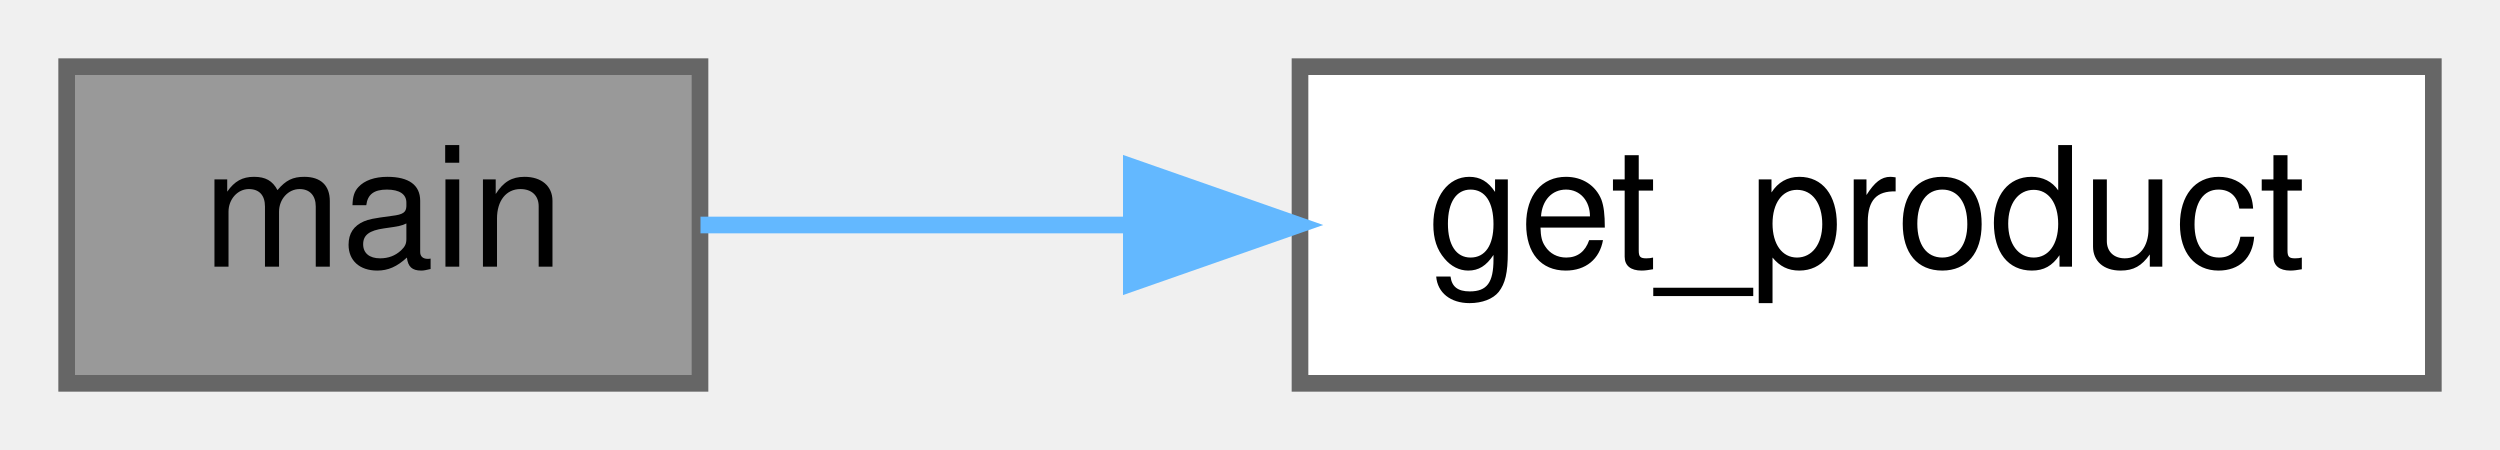
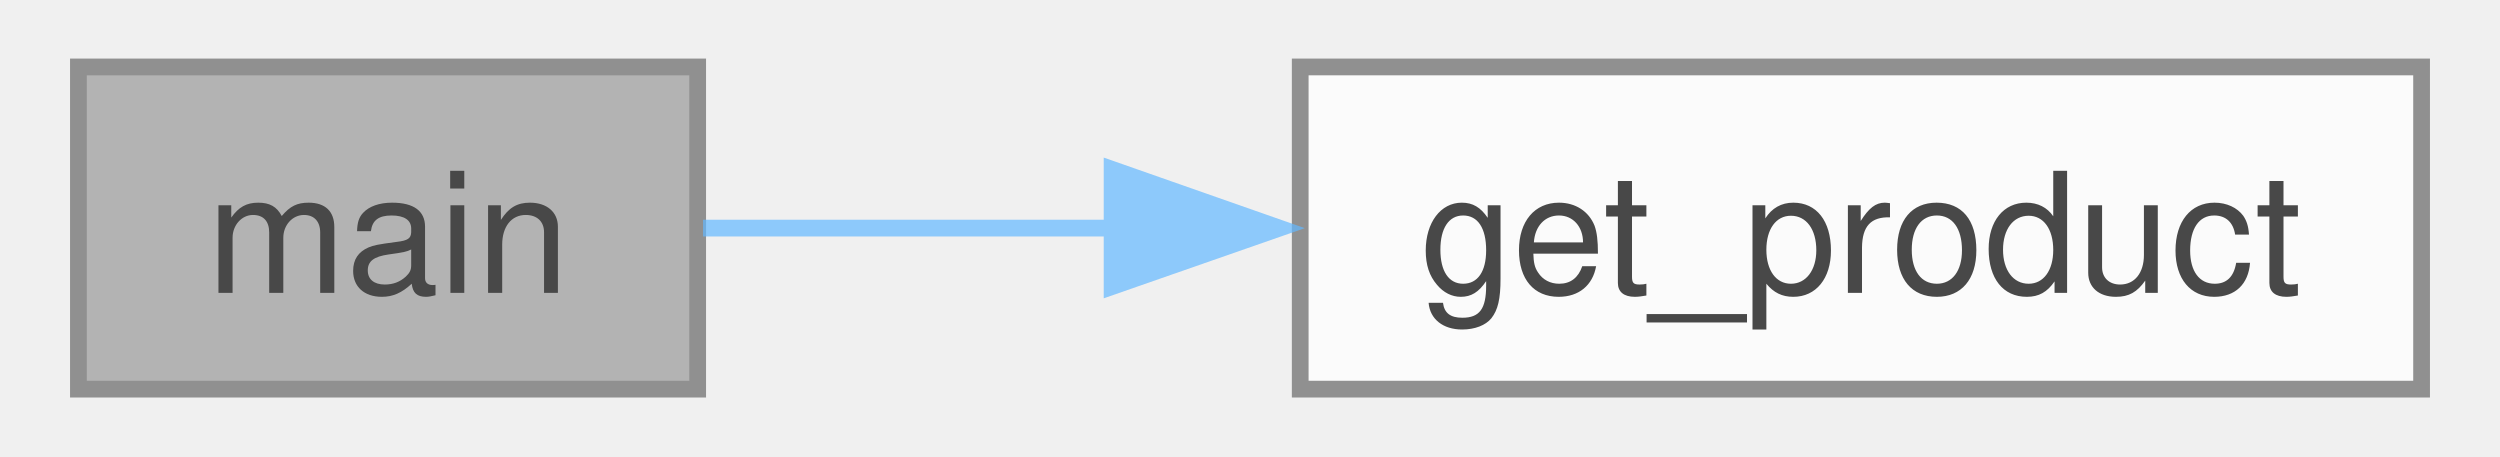
- <svg xmlns="http://www.w3.org/2000/svg" xmlns:xlink="http://www.w3.org/1999/xlink" width="150pt" height="27pt" viewBox="0.00 0.00 150.00 27.00">
-   <g id="graph0" class="graph" transform="scale(1 1) rotate(0) translate(4 23)">
-     <g id="node1" class="node">
-       <g id="a_node1">
-         <a xlink:title="Main function.">
-           <polygon fill="#999999" stroke="#666666" points="38,-19 0,-19 0,0 38,0 38,-19" />
-           <text text-anchor="middle" x="19" y="-7" font-family="Helvetica,sans-Serif" font-size="10.00">main</text>
-         </a>
+ <svg xmlns="http://www.w3.org/2000/svg" xmlns:xlink="http://www.w3.org/1999/xlink" width="148pt" height="27pt" viewBox="0.00 0.00 148.00 27.25">
+   <svg id="main" version="1.1" xml:space="preserve">
+     <style type="text/css">
+ .node, .edge {opacity: 0.7;}
+ .node.selected, .edge.selected {opacity: 1;}
+ .edge:hover path { stroke: red; }
+ .edge:hover polygon { stroke: red; fill: red; }
+ </style>
+     <svg id="graph" class="graph">
+       <g id="graph0" class="graph" transform="scale(1 1) rotate(0) translate(4 23.25)">
+         <g id="Node000001" class="node">
+           <g id="a_Node000001">
+             <a xlink:title="Main function.">
+               <polygon fill="#999999" stroke="#666666" points="37,-19.25 0,-19.25 0,0 37,0 37,-19.25" />
+               <text text-anchor="middle" x="18.5" y="-5.75" font-family="Helvetica,sans-Serif" font-size="10.00">main</text>
+             </a>
+           </g>
+         </g>
+         <g id="Node000002" class="node">
+           <g id="a_Node000002">
+             <a xlink:href="../../dc/d63/problem__8_2sol1_8c.html#a9ffc8845f17b01a353767a40a3adf7bd" target="_top" xlink:title="Compute the product of two numbers in a file.">
+               <polygon fill="white" stroke="#666666" points="140,-19.25 73,-19.25 73,0 140,0 140,-19.25" />
+               <text text-anchor="middle" x="106.5" y="-5.75" font-family="Helvetica,sans-Serif" font-size="10.00">get_product</text>
+             </a>
+           </g>
+         </g>
+         <g id="edge1_Node000001_Node000002" class="edge">
+           <g id="a_edge1_Node000001_Node000002">
+             <a xlink:title=" ">
+               <path fill="none" stroke="#63b8ff" d="M37.32,-9.62C44.51,-9.62 53.16,-9.62 61.85,-9.62" />
+               <polygon fill="#63b8ff" stroke="#63b8ff" points="61.76,-13.13 71.76,-9.62 61.76,-6.13 61.76,-13.13" />
+             </a>
+           </g>
+         </g>
      </g>
-     </g>
-     <g id="node2" class="node">
-       <g id="a_node2">
-         <a xlink:href="../../dc/d63/problem__8_2sol1_8c.html#a9ffc8845f17b01a353767a40a3adf7bd" target="_top" xlink:title="Compute the product of two numbers in a file.">
-           <polygon fill="white" stroke="#666666" points="142,-19 74,-19 74,0 142,0 142,-19" />
-           <text text-anchor="middle" x="108" y="-7" font-family="Helvetica,sans-Serif" font-size="10.00">get_product</text>
-         </a>
-       </g>
-     </g>
-     <g id="edge1" class="edge">
-       <path fill="none" stroke="#63b8ff" d="M38.03,-9.5C45.55,-9.5 54.64,-9.5 63.72,-9.5" />
-       <polygon fill="#63b8ff" stroke="#63b8ff" points="63.88,-13 73.88,-9.5 63.88,-6 63.88,-13" />
-     </g>
-   </g>
+     </svg>
+   </svg>
+   <style type="text/css">
+ 
+ [data-mouse-over-selected='false'] { opacity: 0.7; }
+ [data-mouse-over-selected='true']  { opacity: 1.0; }
+ 
+ </style>
</svg>
